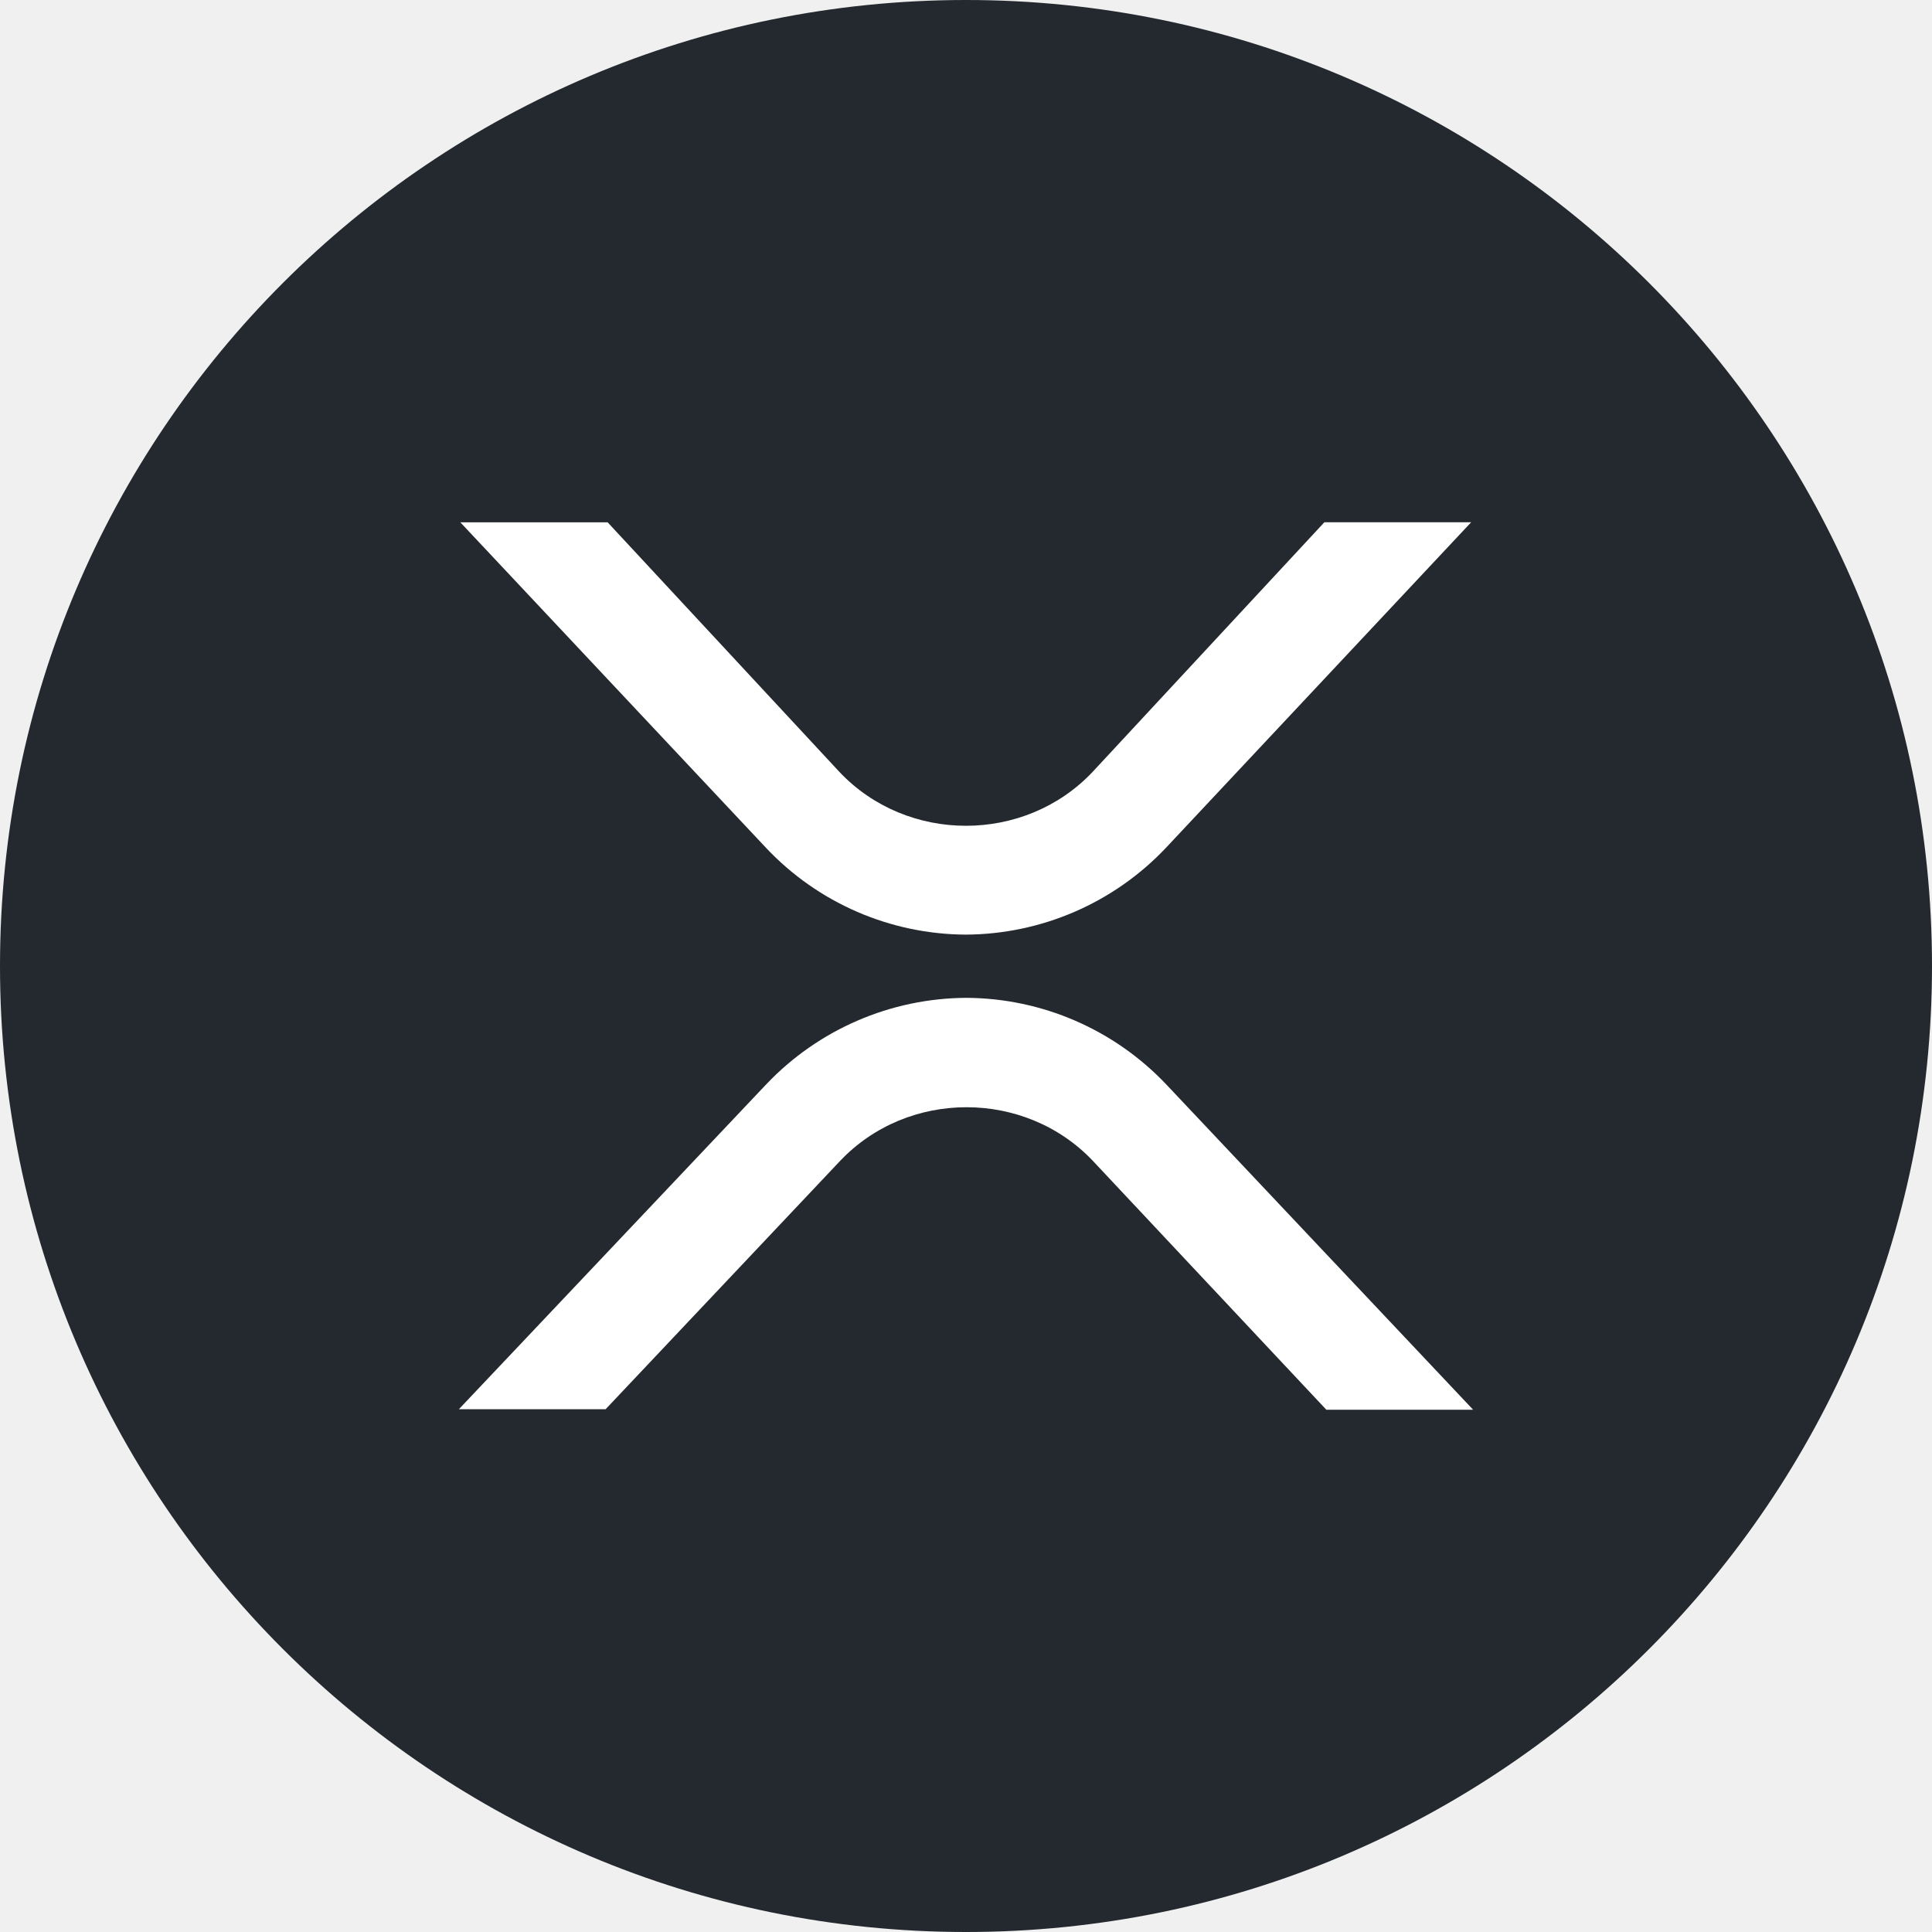
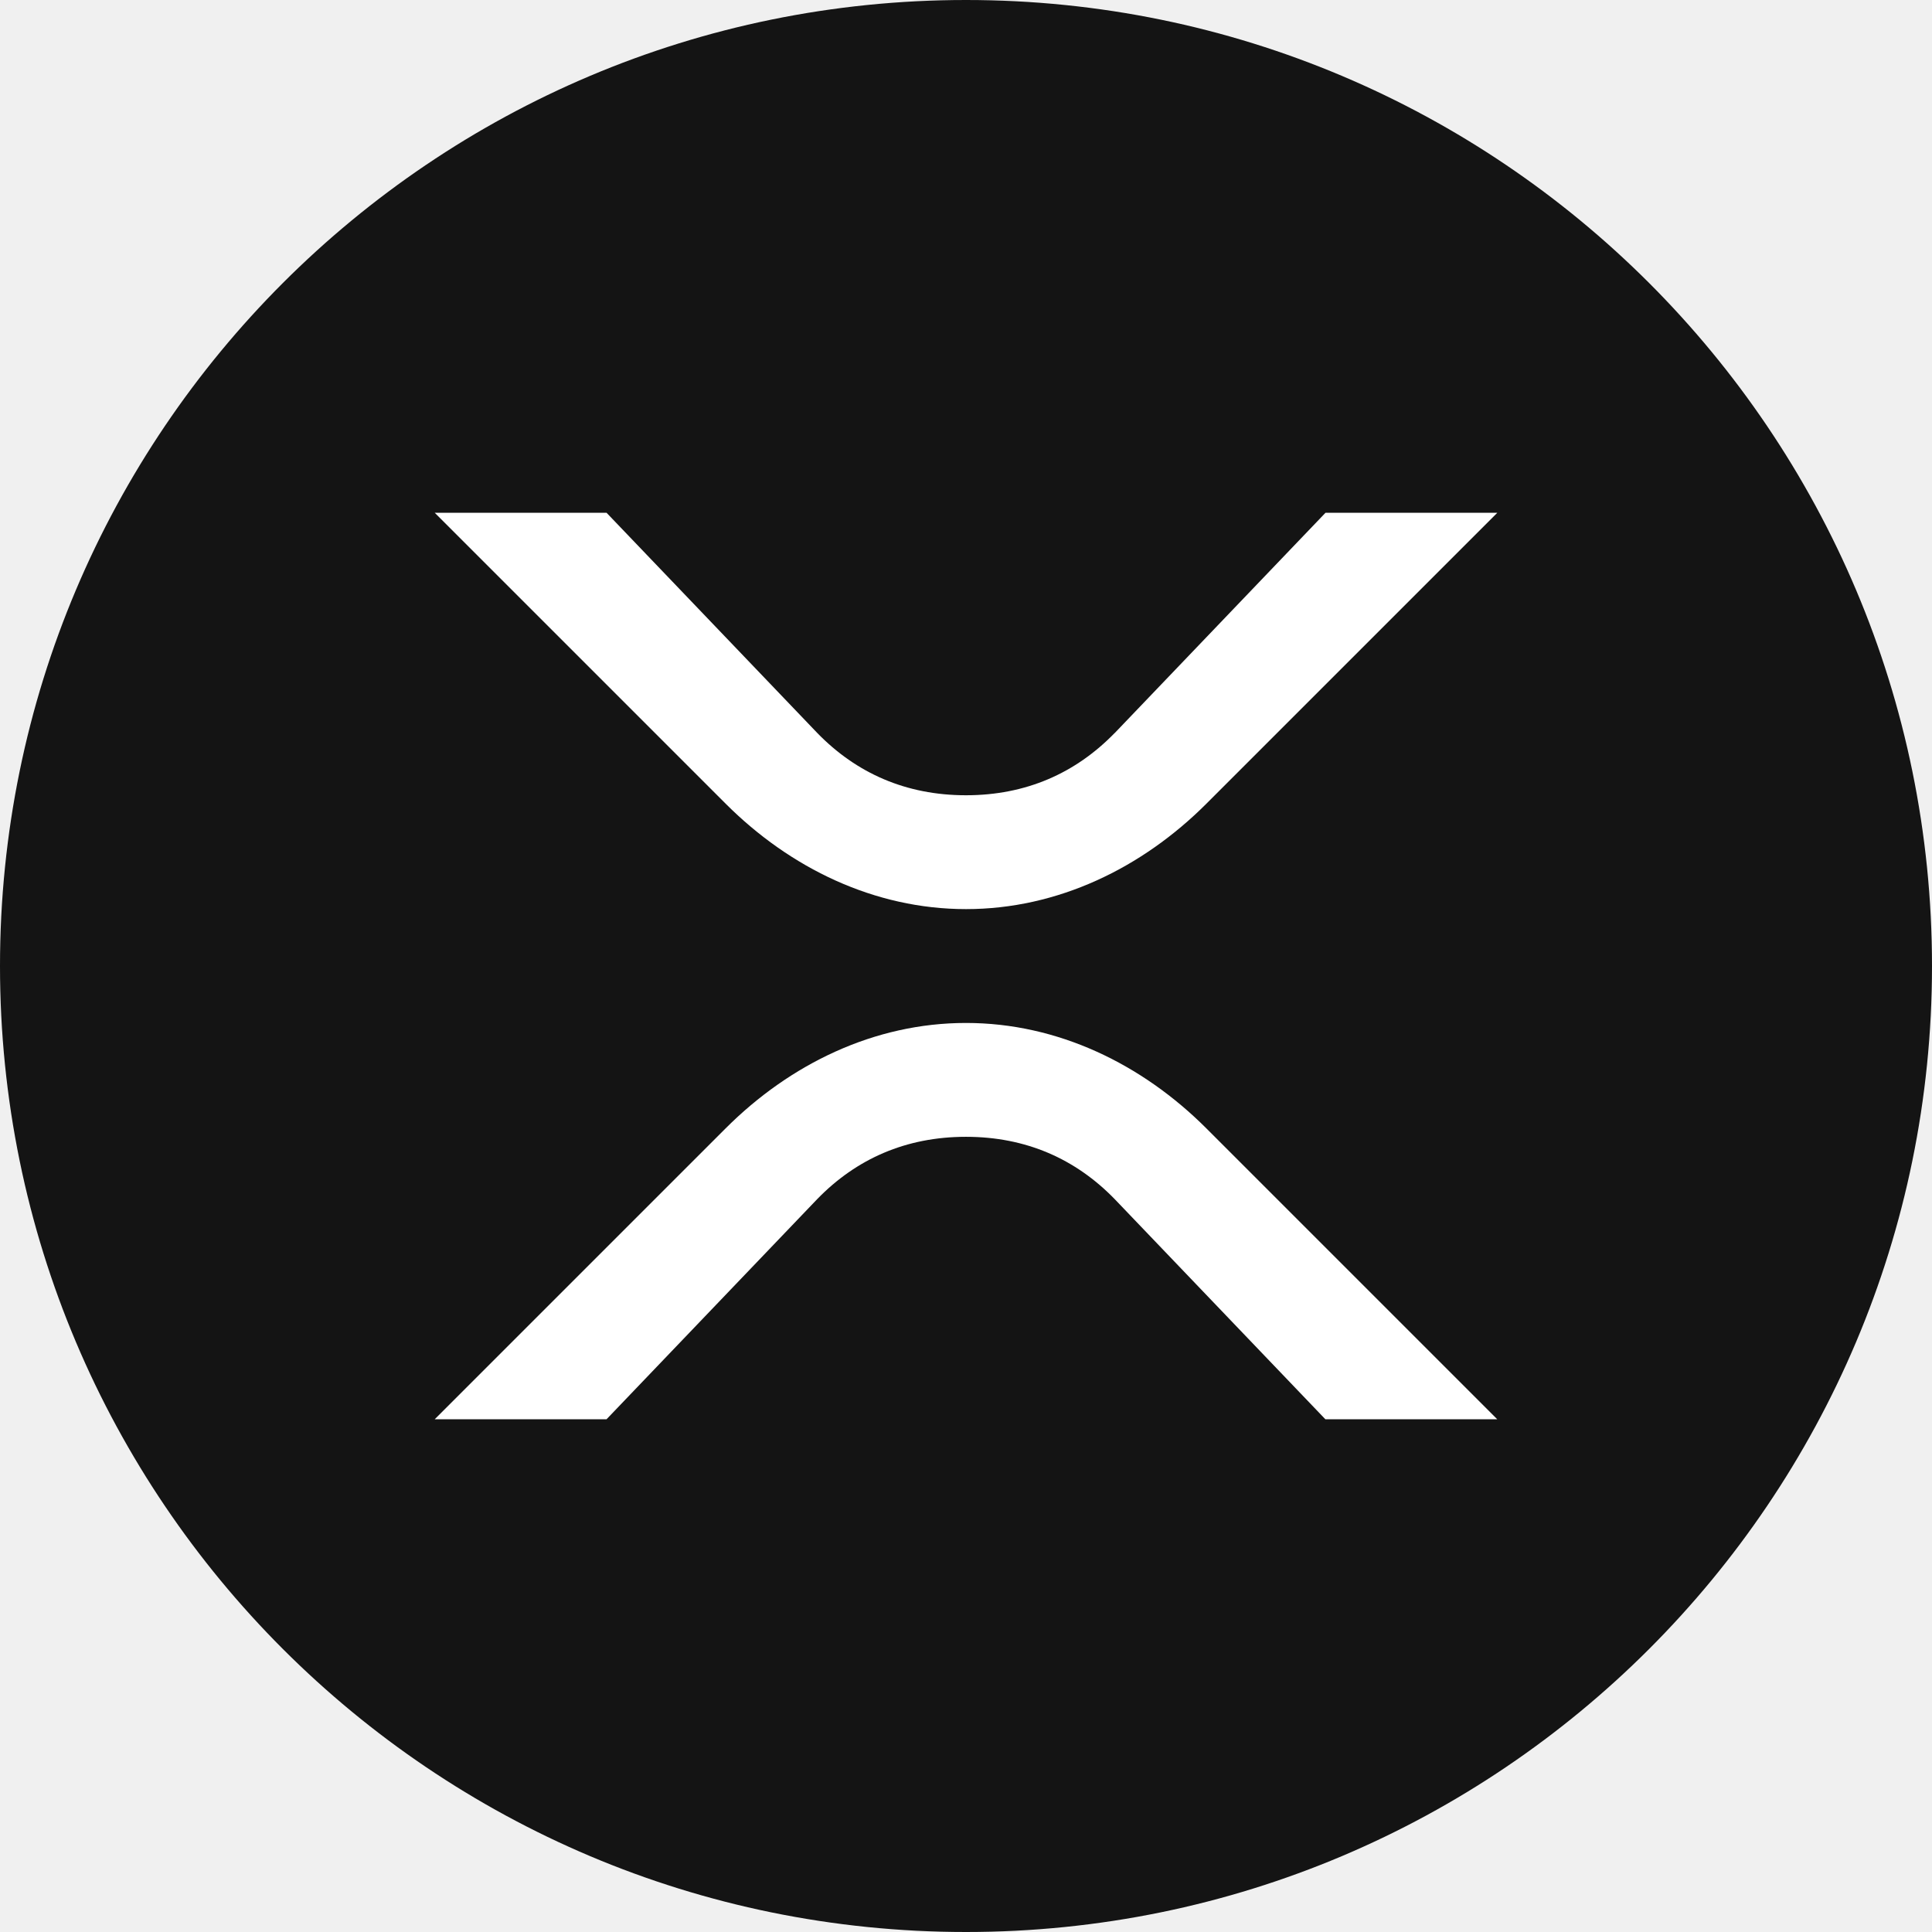
<svg xmlns="http://www.w3.org/2000/svg" width="24" height="24" fill="none" viewBox="0 0 24 24">
-   <circle cx="12" cy="12" r="12" fill="#23292F" />
-   <path fill="#fff" transform="translate(3.6 3.6) scale(.7)" d="M18.36 4.125h2.605l-5.42 5.781A4.92 4.92 0 0 1 12 11.443a4.9 4.9 0 0 1-3.546-1.537l-5.428-5.78H5.64l4.112 4.428c1.204 1.277 3.291 1.277 4.496 0zM5.604 19.866H3l5.453-5.764a4.93 4.93 0 0 1 3.55-1.537 4.92 4.92 0 0 1 3.552 1.538L21 19.875h-2.605l-4.138-4.411c-1.205-1.277-3.291-1.277-4.496 0z" />
+   <circle cx="12" cy="12" r="12" fill="#141414" />
+   <path fill="#fff" transform="translate(5.4 6.37) scale(.06256)" d="M135.007 43.742C127.265 51.697 117.426 56.09 105.496 56.09C93.567 56.09 83.727 51.697 75.985 43.742L34.126 0H0.008L57.778 57.768C70.547 70.536 87.289 78.697 105.504 78.697C123.718 78.697 140.461 70.536 153.229 57.768L211 0H176.882L135.022 43.742H135.007ZM176.874 180H210.992L153.222 122.232C140.453 109.464 123.711 101.303 105.496 101.303C87.282 101.303 70.539 109.464 57.771 122.232L0 180H34.118L75.978 136.258C83.72 128.303 93.559 123.91 105.489 123.91C117.418 123.91 127.258 128.303 134.999 136.258L176.859 180H176.874Z" />
</svg>
